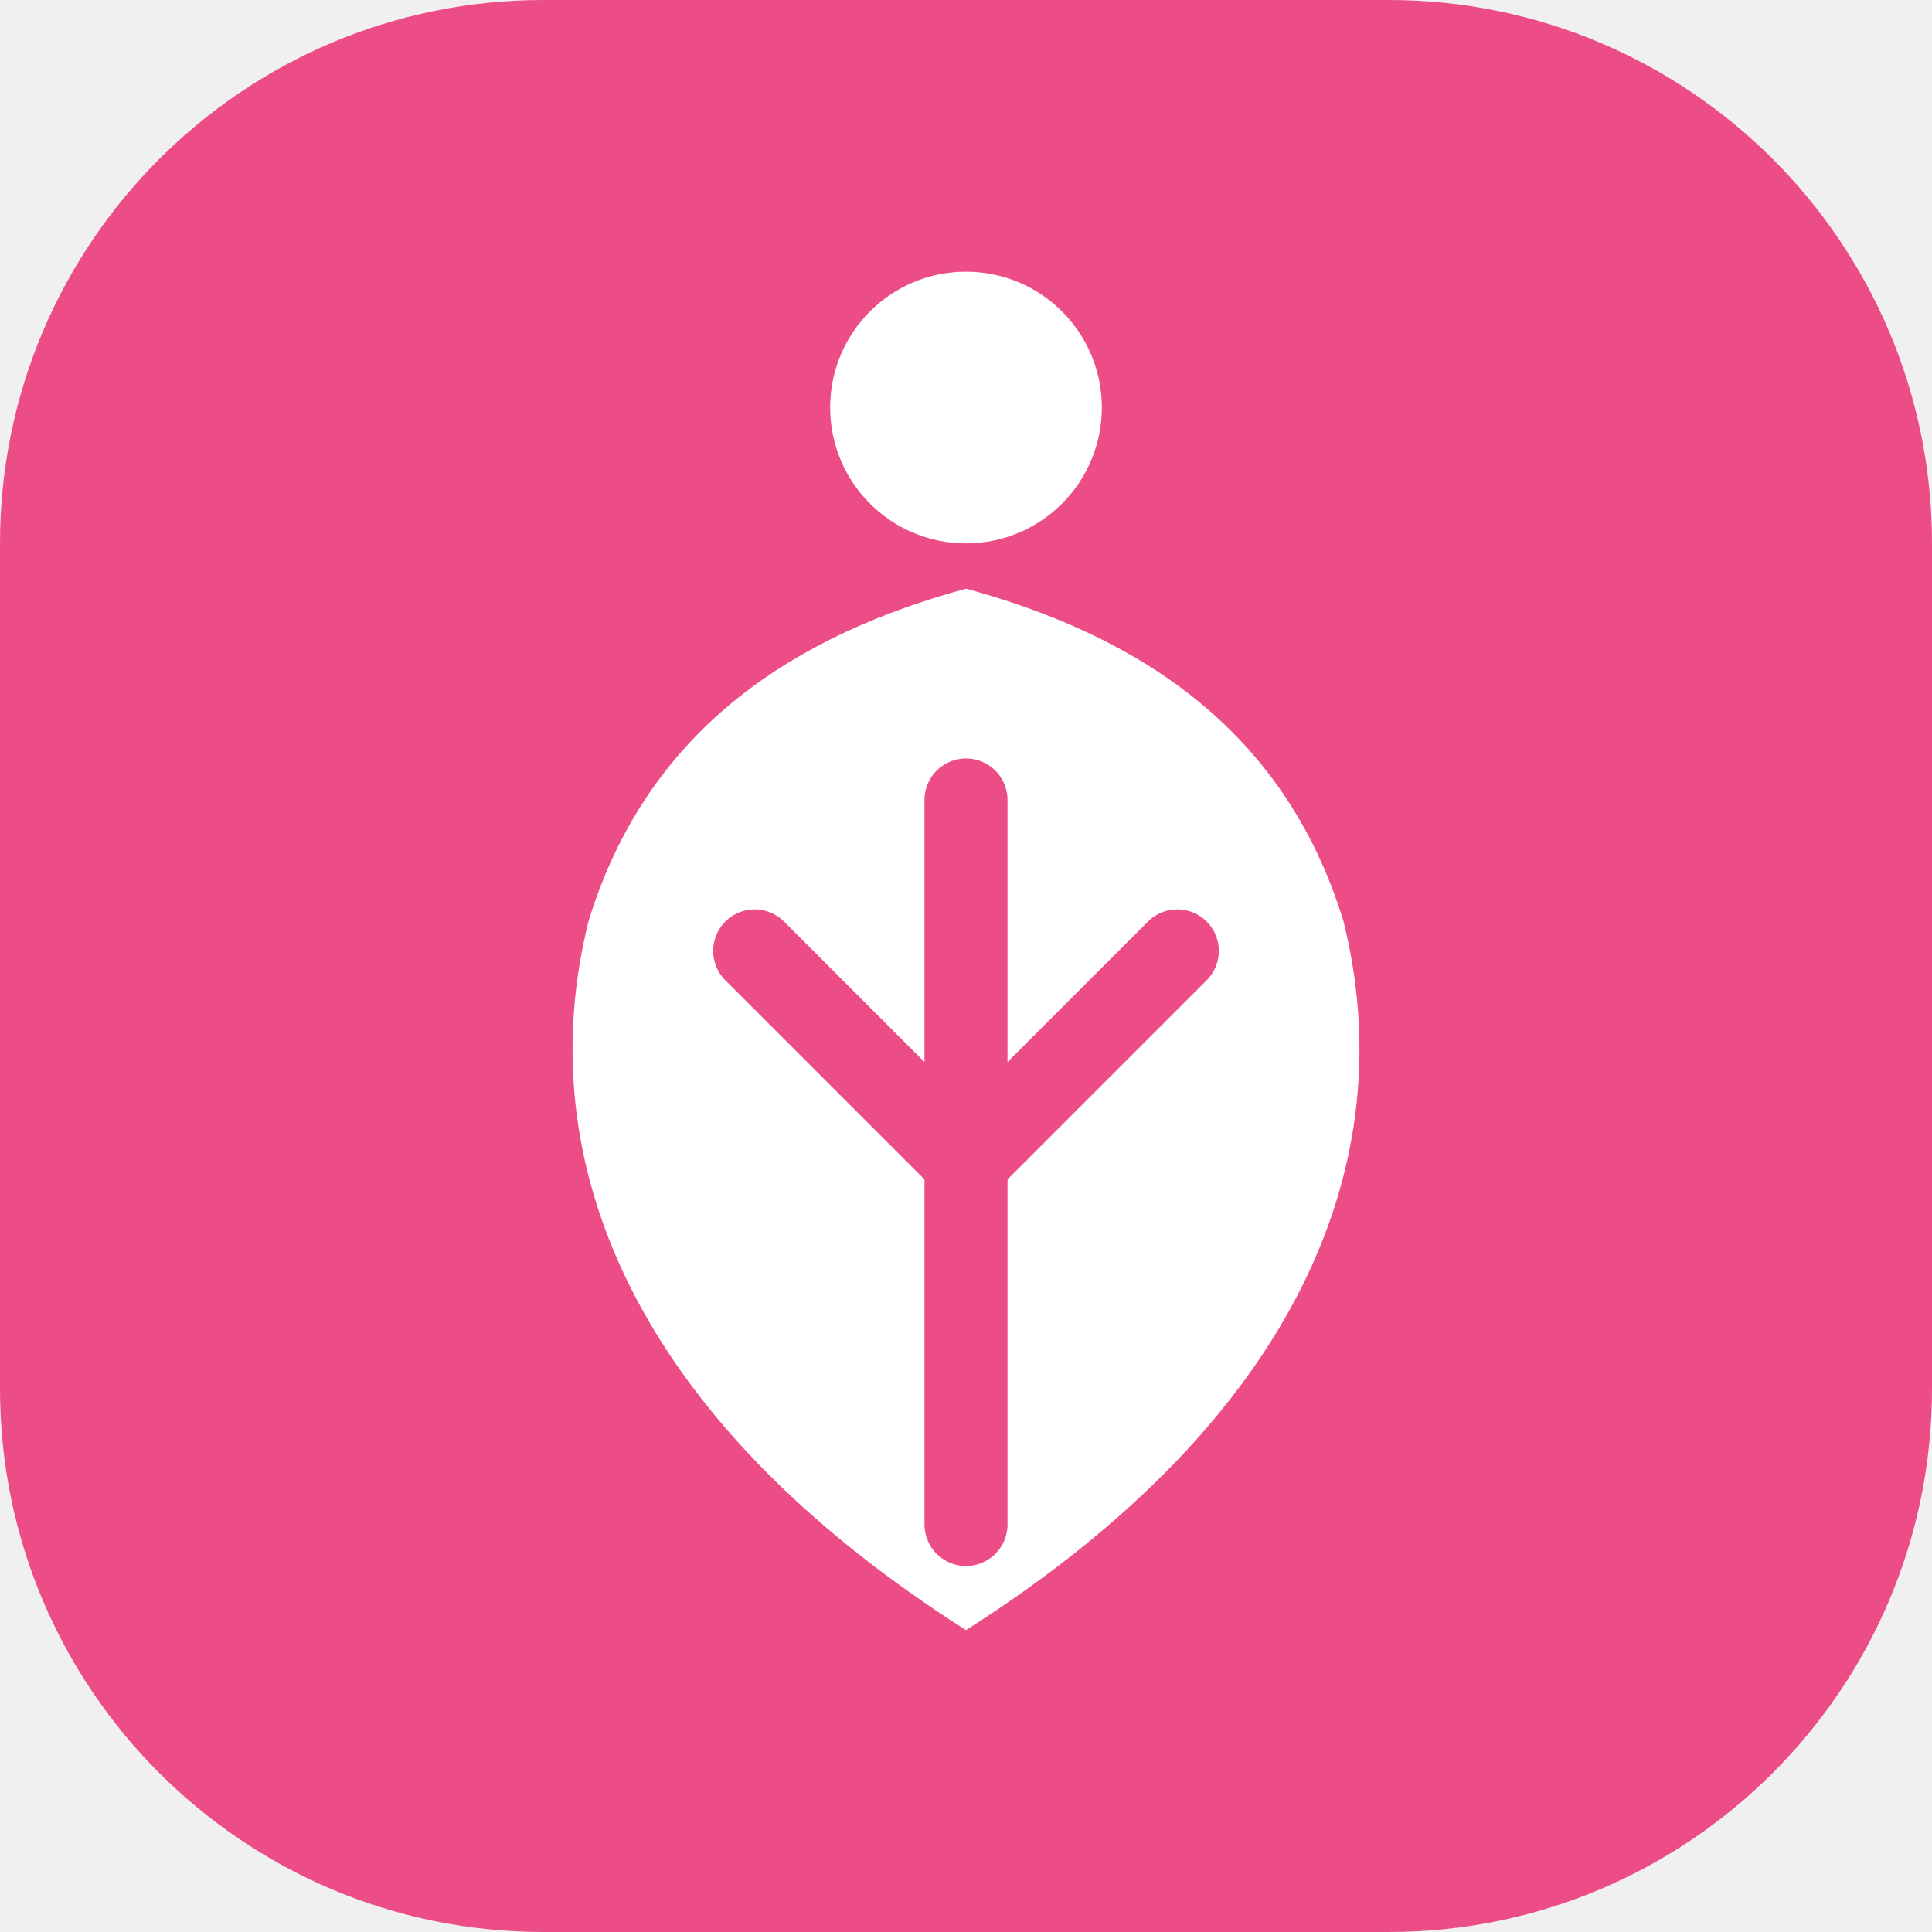
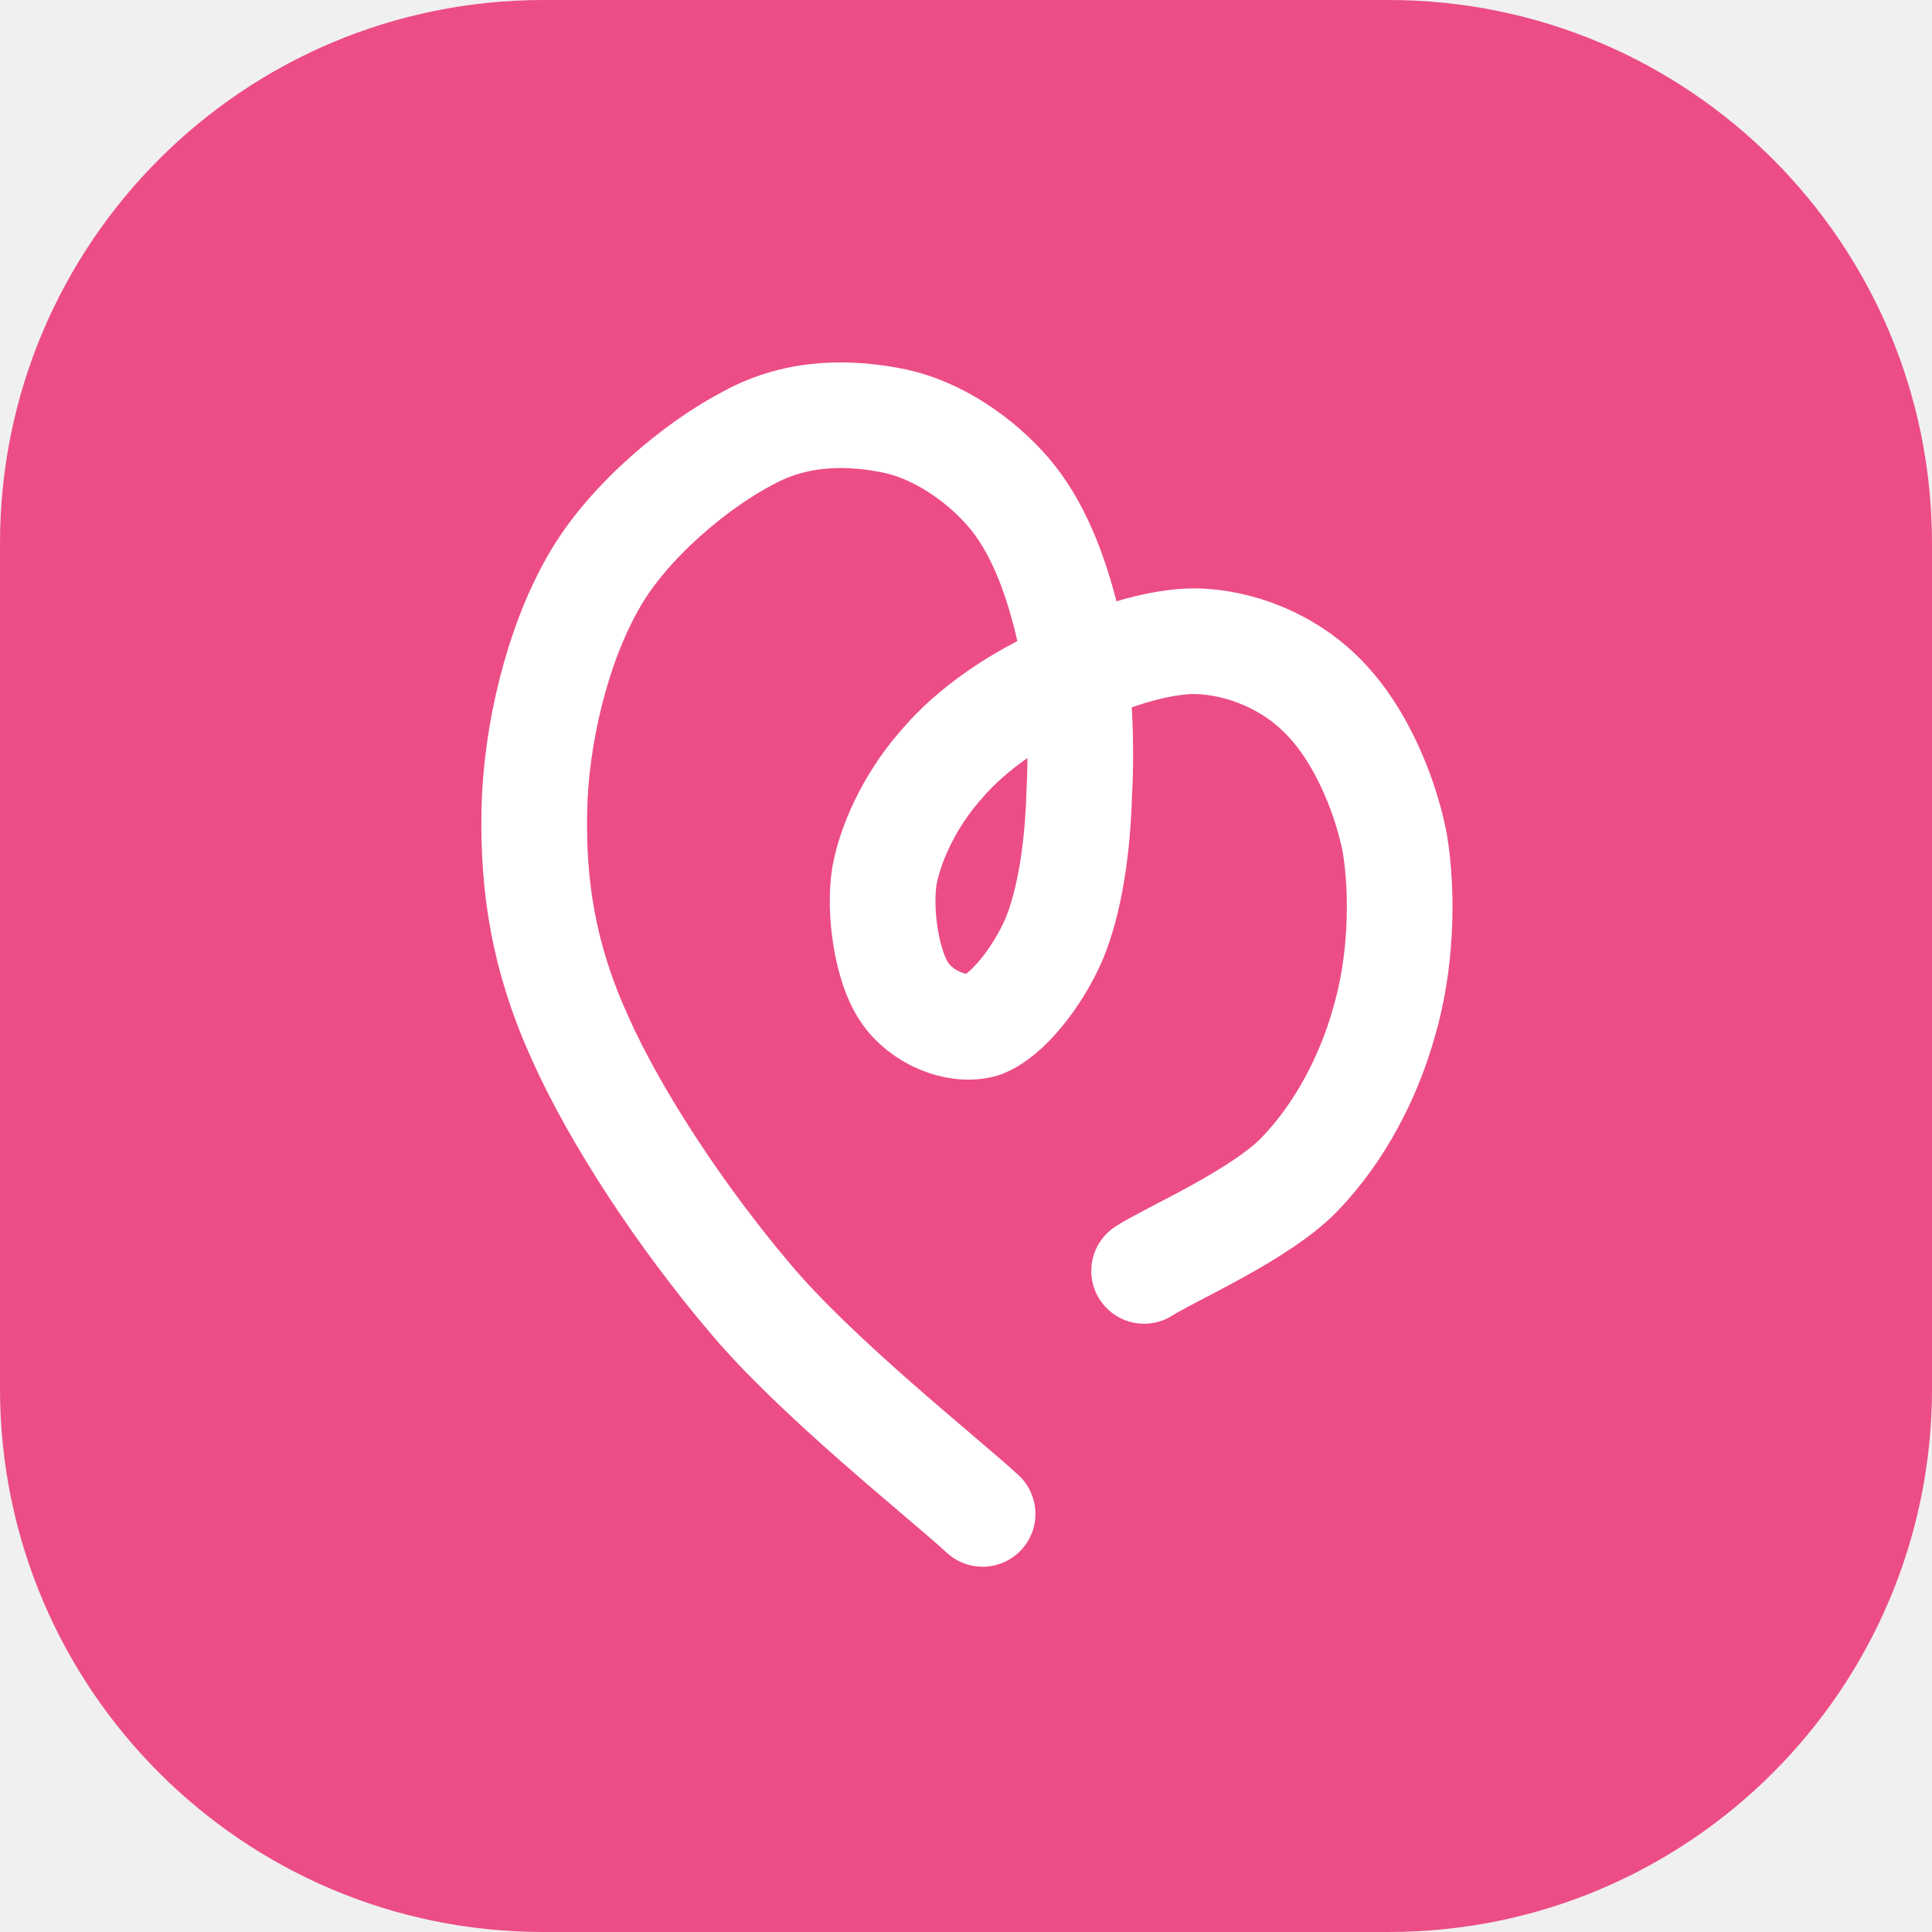
<svg xmlns="http://www.w3.org/2000/svg" viewBox="0 0 128 128" fill="none">
  <rect width="128" height="128" rx="36" fill="#EC4D86" />
-   <path d="M64 108C42 94 35 77 39 61C43 48 53 42 64 39C75 42 85 48 89 61C93 77 86 94 64 108Z" fill="#FFFFFF" />
-   <path d="M64 101V53M64 77L50 63M64 77L78 63" stroke="#EC4D86" stroke-width="5.5" stroke-linecap="round" />
-   <circle cx="64" cy="27" r="9" fill="#FFFFFF" />
+   <path d="M65.1 100.3C62.5 97.9 54.0 91.2 49.6 85.9C45.2 80.7 40.8 74.1 38.4 68.7C36.0 63.4 35.3 58.7 35.4 53.7C35.5 48.7 36.9 42.8 39.3 38.6C41.6 34.5 46.3 30.7 49.6 29.0C52.9 27.2 56.4 27.3 59.3 27.9C62.1 28.5 64.9 30.4 66.8 32.6C68.7 34.8 69.9 37.9 70.7 41.2C71.5 44.5 71.7 49.1 71.5 52.6C71.4 56.1 70.9 59.7 69.8 62.3C68.7 64.8 66.7 67.3 65.1 67.9C63.4 68.4 61.0 67.4 59.9 65.7C58.8 64.1 58.2 60.5 58.6 58.0C59.1 55.4 60.6 52.6 62.5 50.5C64.4 48.3 67.2 46.4 70.0 45.1C72.9 43.8 76.7 42.3 79.7 42.5C82.7 42.7 85.8 44.1 87.9 46.4C90.0 48.6 91.7 52.3 92.4 55.8C93.0 59.4 92.8 64.0 91.7 67.7C90.7 71.3 88.8 75.0 86.1 77.8C83.5 80.5 77.5 83.1 75.8 84.2" stroke="#FFFFFF" stroke-width="7" stroke-linecap="round" stroke-linejoin="round" />
</svg>
